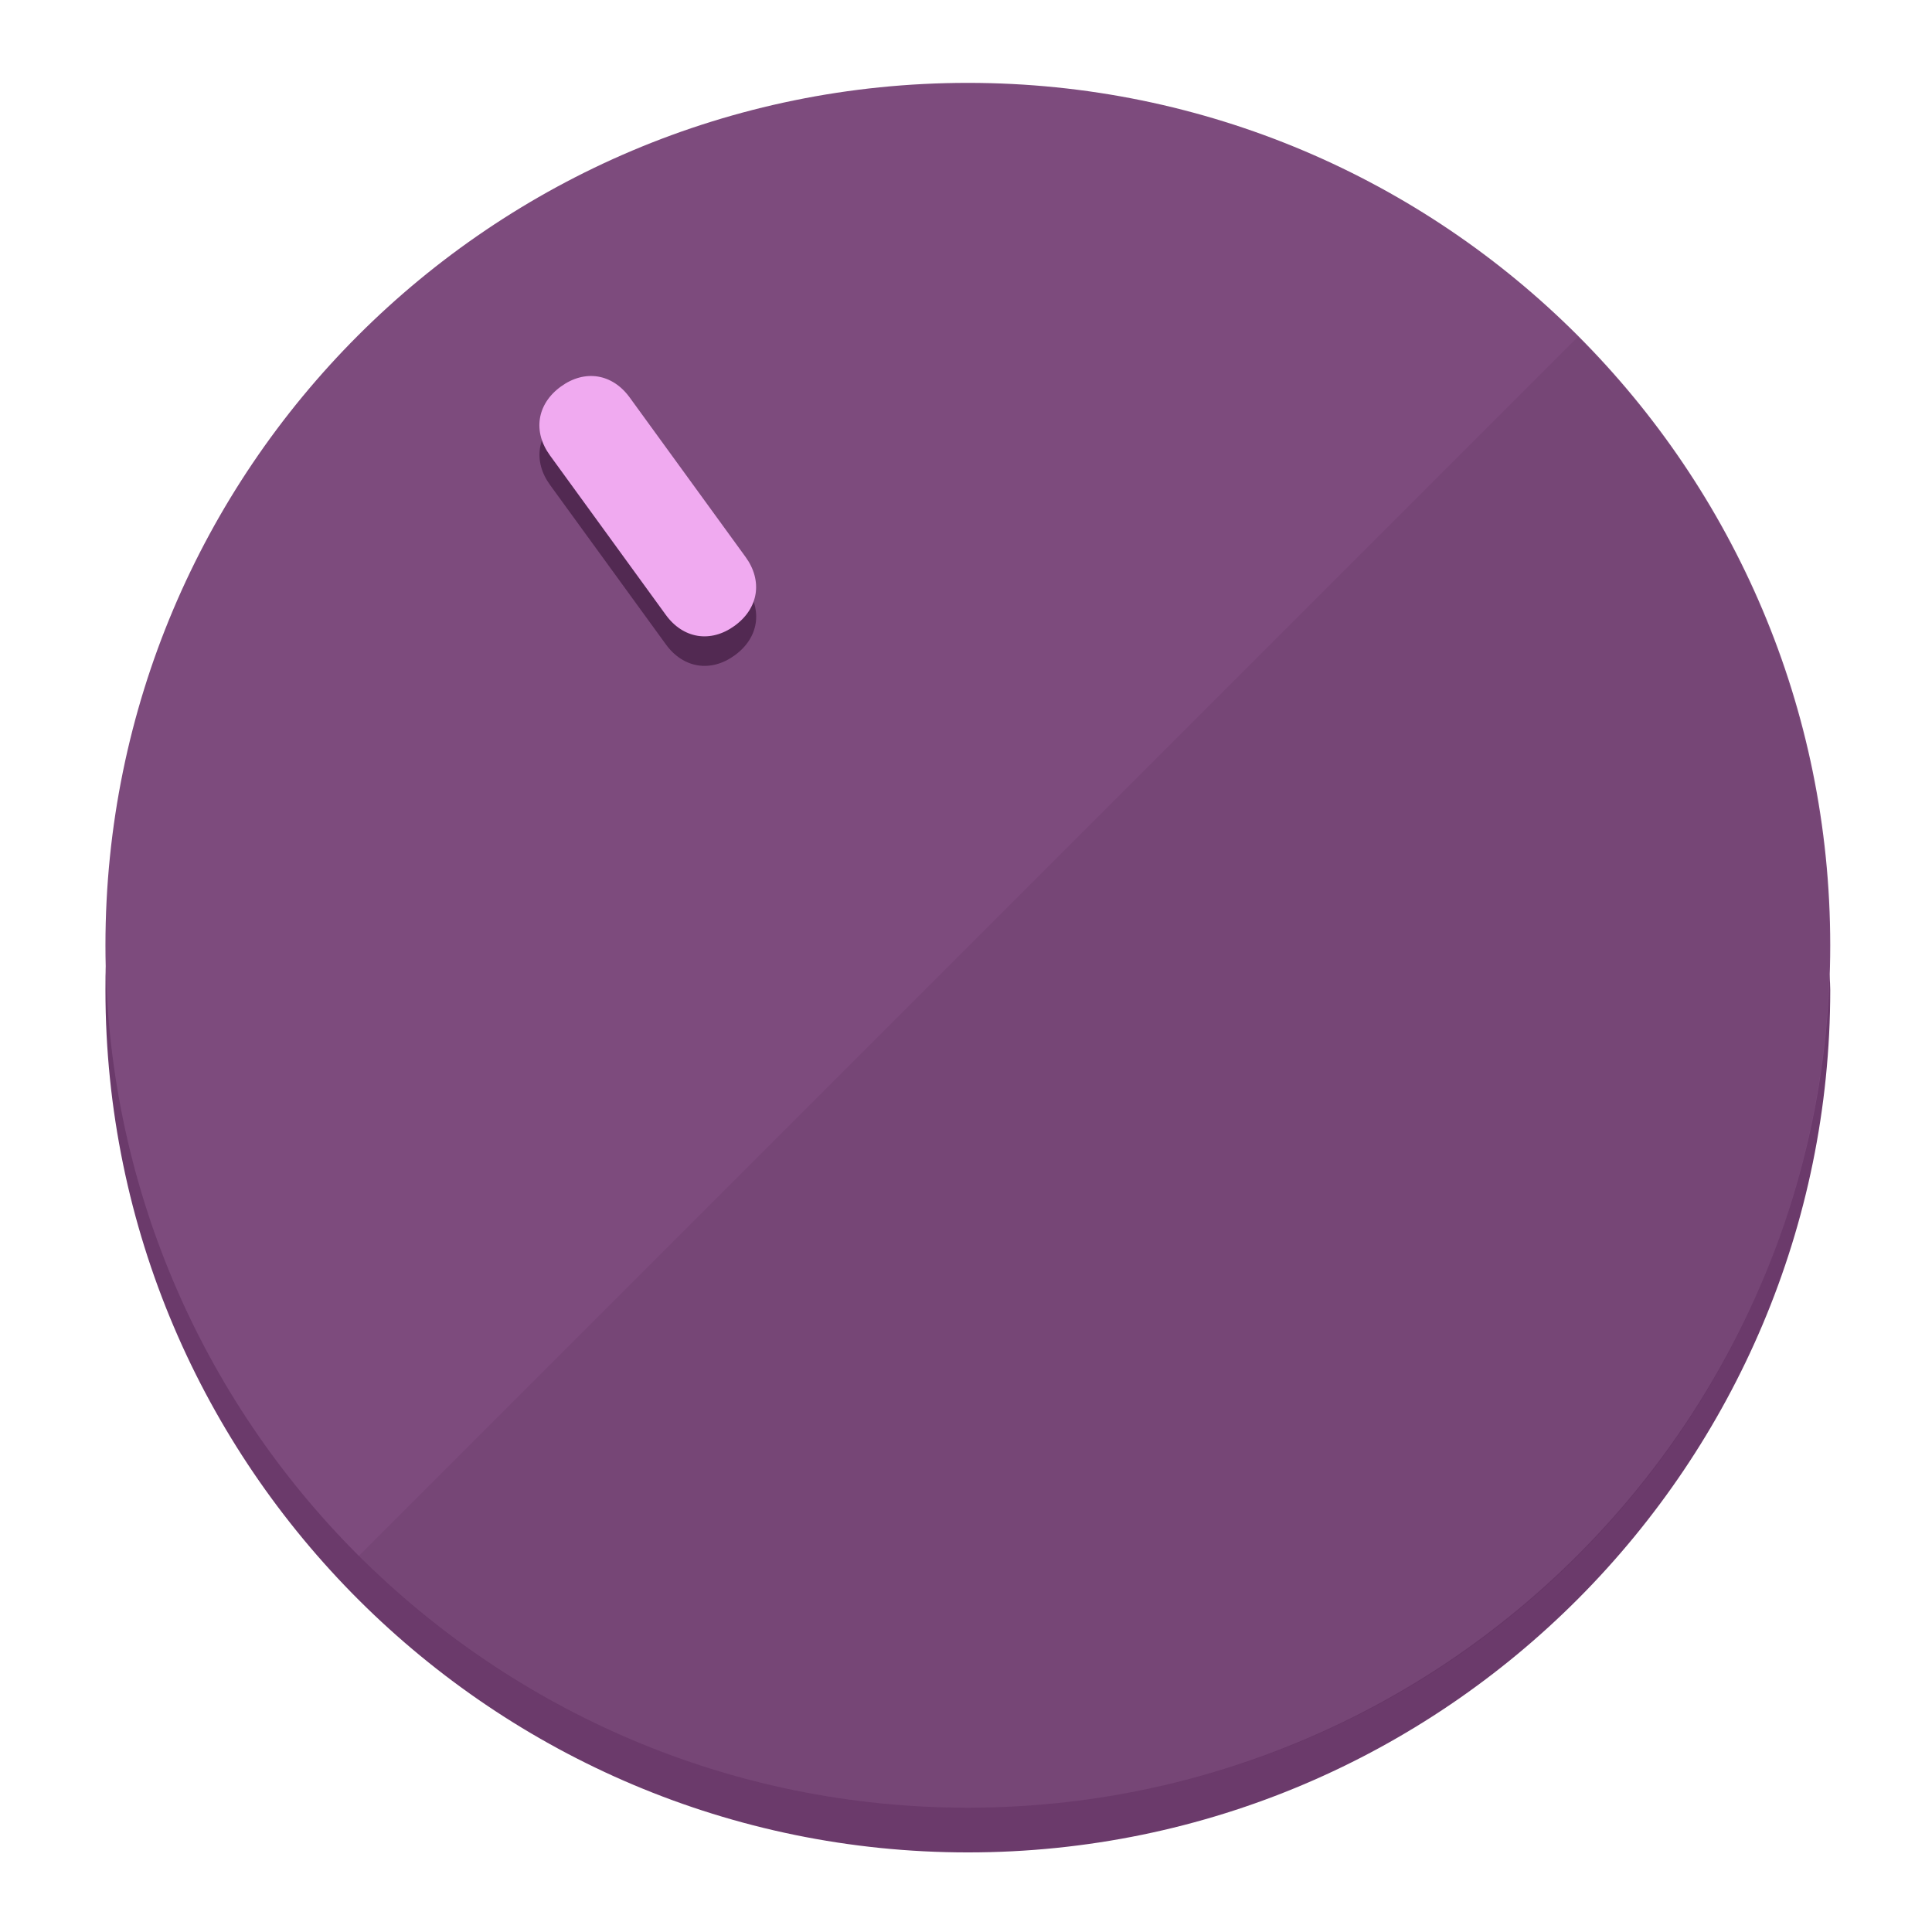
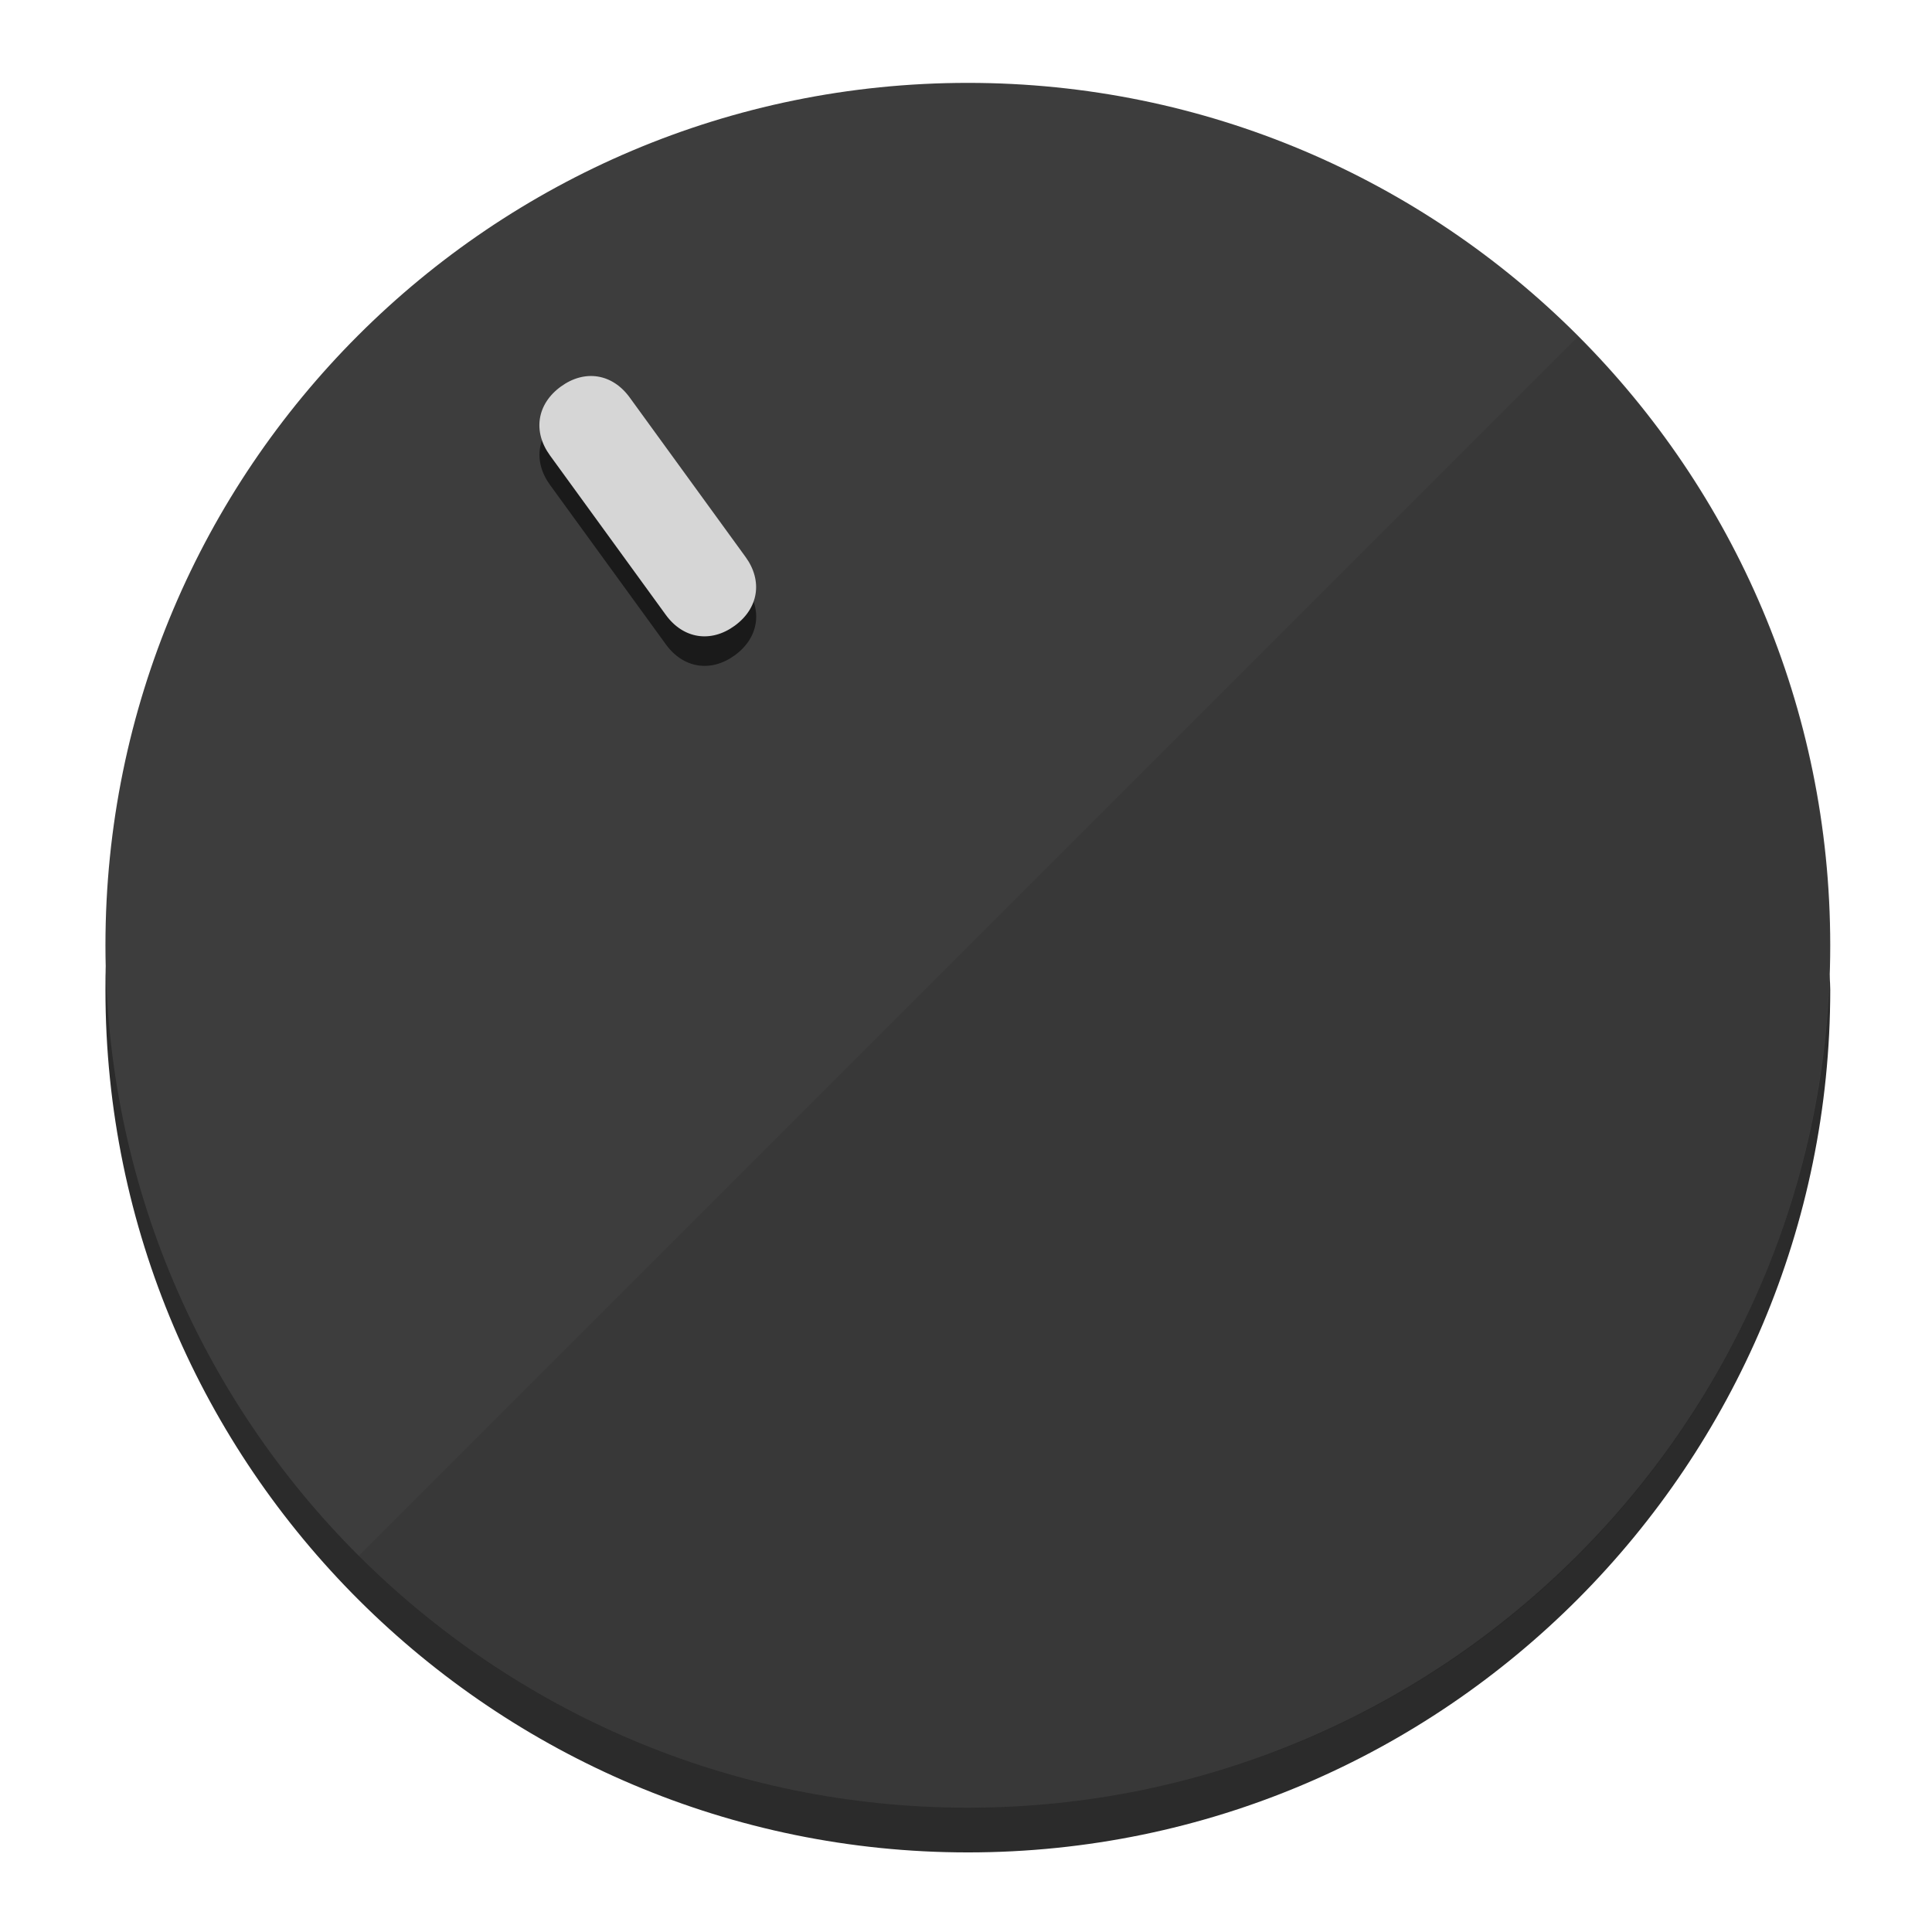
<svg xmlns="http://www.w3.org/2000/svg" height="120px" width="120px" version="1.1" id="Layer_1" viewBox="0 0 496.8 496.8" xml:space="preserve">
  <defs id="defs23" />
  <g id="g3158">
-     <path style="display:inline;fill:#6B3A6B;fill-opacity:1;stroke-width:1.584" d="m 248.875,445.92 c 116.582,0 212.89,-91.238 220.493,-205.286 0,5.069 1.267,8.87 1.267,13.939 0,121.651 -98.842,221.76 -221.76,221.76 -121.651,0 -221.76,-98.842 -221.76,-221.76 0,-5.069 0,-8.87 1.267,-13.939 7.603,114.048 103.91,205.286 220.493,205.286 z" id="path8" />
-     <circle style="display:inline;fill:#7D4B7D;fill-opacity:1;stroke-width:1.584" cx="248.875" cy="243.071" r="221.76" id="circle12" />
-     <path style="display:inline;fill:#522952;fill-opacity:0.154;stroke-width:1.587" d="m 405.744,86.606 c 86.308,86.308 86.308,227.193 0,313.5 -86.308,86.308 -227.193,86.308 -313.5,0" id="path14" />
+     <path style="display:inline;fill:#2B2B2B;fill-opacity:1;stroke-width:1.584" d="m 248.875,445.92 c 116.582,0 212.89,-91.238 220.493,-205.286 0,5.069 1.267,8.87 1.267,13.939 0,121.651 -98.842,221.76 -221.76,221.76 -121.651,0 -221.76,-98.842 -221.76,-221.76 0,-5.069 0,-8.87 1.267,-13.939 7.603,114.048 103.91,205.286 220.493,205.286 z" id="path8" />
+     <circle style="display:inline;fill:#3D3D3D;fill-opacity:1;stroke-width:1.584" cx="248.875" cy="243.071" r="221.76" id="circle12" />
+     <path style="display:inline;fill:#1A1A1A;fill-opacity:0.154;stroke-width:1.587" d="m 405.744,86.606 c 86.308,86.308 86.308,227.193 0,313.5 -86.308,86.308 -227.193,86.308 -313.5,0" id="path14" />
  </g>
  <g id="g3198">
    <circle style="display:none;fill:#000000;fill-opacity:0;stroke-width:1.584" cx="57.84" cy="343.108" r="221.76" id="circle12-3" transform="rotate(-36)" />
-     <path style="display:inline;fill:#522952;fill-opacity:1;stroke-width:1.584" d="m 191.735,150.81 c 4.469,6.151 3.348,13.231 -2.803,17.7 v 0 c -6.151,4.469 -13.231,3.348 -17.7,-2.803 L 141.437,124.699 c -4.469,-6.151 -3.348,-13.231 2.803,-17.7 v 0 c 6.151,-4.469 13.231,-3.348 17.7,2.803 z" id="path3789" />
-     <path style="display:inline;fill:#F0AAF0;stroke-width:1.584" d="m 191.713,143.214 c 4.469,6.151 3.348,13.231 -2.803,17.7 v 0 c -6.151,4.469 -13.231,3.348 -17.7,-2.803 L 141.416,117.103 c -4.469,-6.151 -3.348,-13.231 2.803,-17.7 v 0 c 6.151,-4.469 13.231,-3.348 17.7,2.803 z" id="path915" />
+     <path style="display:inline;fill:#1A1A1A;fill-opacity:1;stroke-width:1.584" d="m 191.735,150.81 c 4.469,6.151 3.348,13.231 -2.803,17.7 v 0 c -6.151,4.469 -13.231,3.348 -17.7,-2.803 L 141.437,124.699 c -4.469,-6.151 -3.348,-13.231 2.803,-17.7 v 0 c 6.151,-4.469 13.231,-3.348 17.7,2.803 z" id="path3789" />
+     <path style="display:inline;fill:#D6D6D6;stroke-width:1.584" d="m 191.713,143.214 c 4.469,6.151 3.348,13.231 -2.803,17.7 v 0 c -6.151,4.469 -13.231,3.348 -17.7,-2.803 L 141.416,117.103 c -4.469,-6.151 -3.348,-13.231 2.803,-17.7 v 0 c 6.151,-4.469 13.231,-3.348 17.7,2.803 z" id="path915" />
  </g>
</svg>
